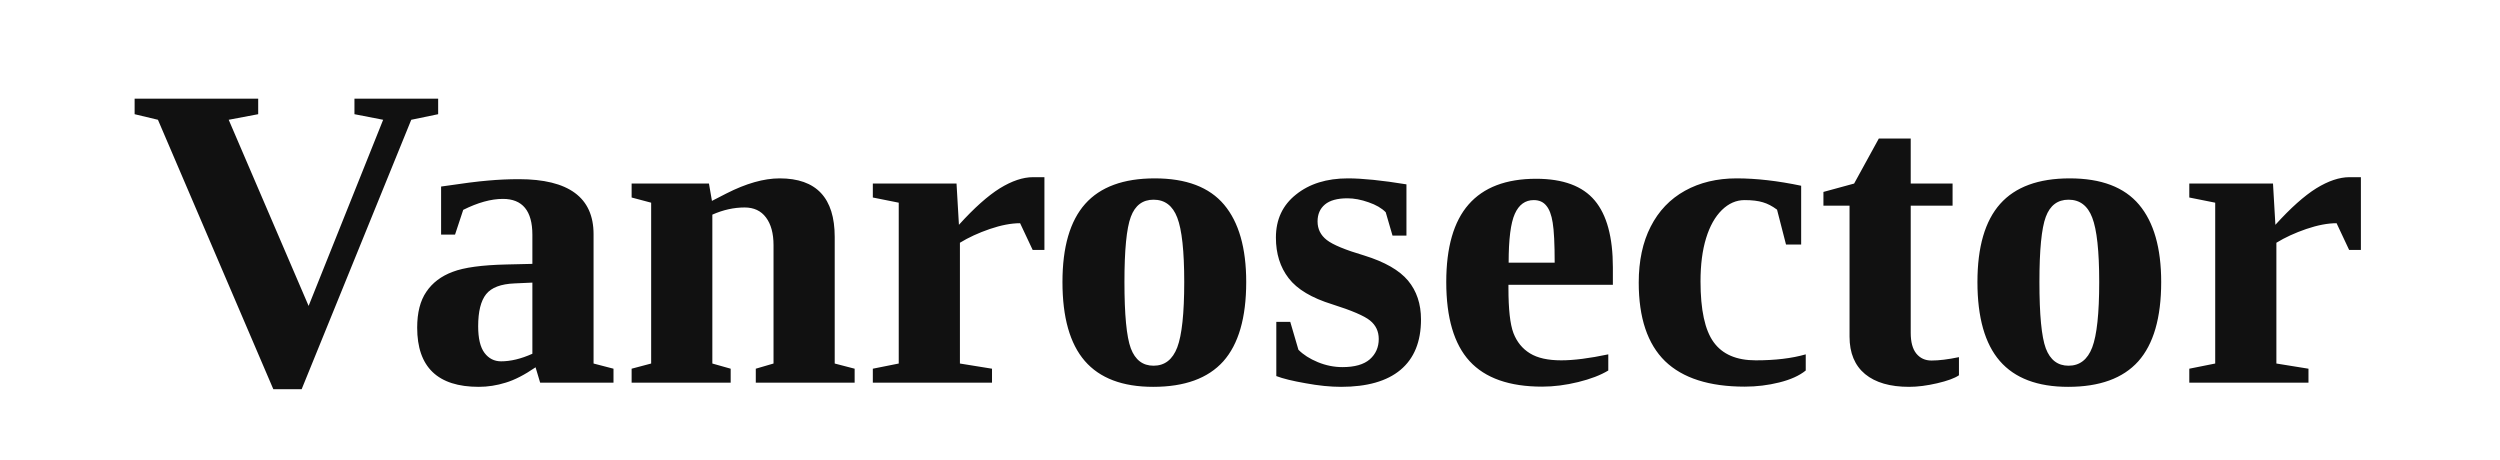
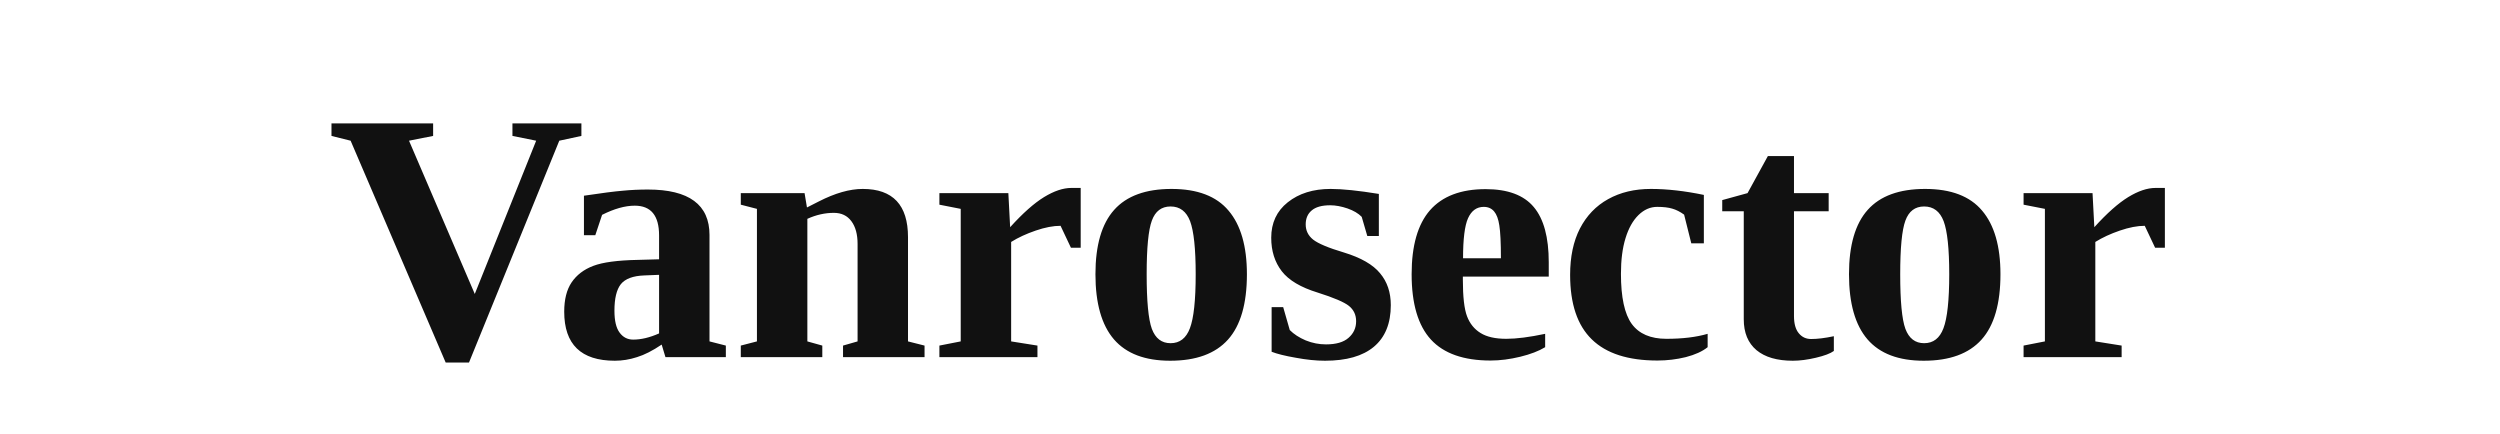
- <svg xmlns="http://www.w3.org/2000/svg" viewBox="0 0 196 36" width="196" height="36" role="img" aria-label="Vanrosector">
-   <text x="98" y="30" text-anchor="middle" font-family="Georgia, 'Times New Roman', serif" font-size="34" font-weight="700" fill="#111111">Vanrosector</text>
+ <svg xmlns="http://www.w3.org/2000/svg" viewBox="0 0 196 34" width="196" height="34" role="img" aria-label="Vanrosector">
+   <text x="98" y="28" text-anchor="middle" font-family="Georgia, 'Times New Roman', serif" font-size="28" font-weight="600" fill="#111111">Vanrosector</text>
</svg>
